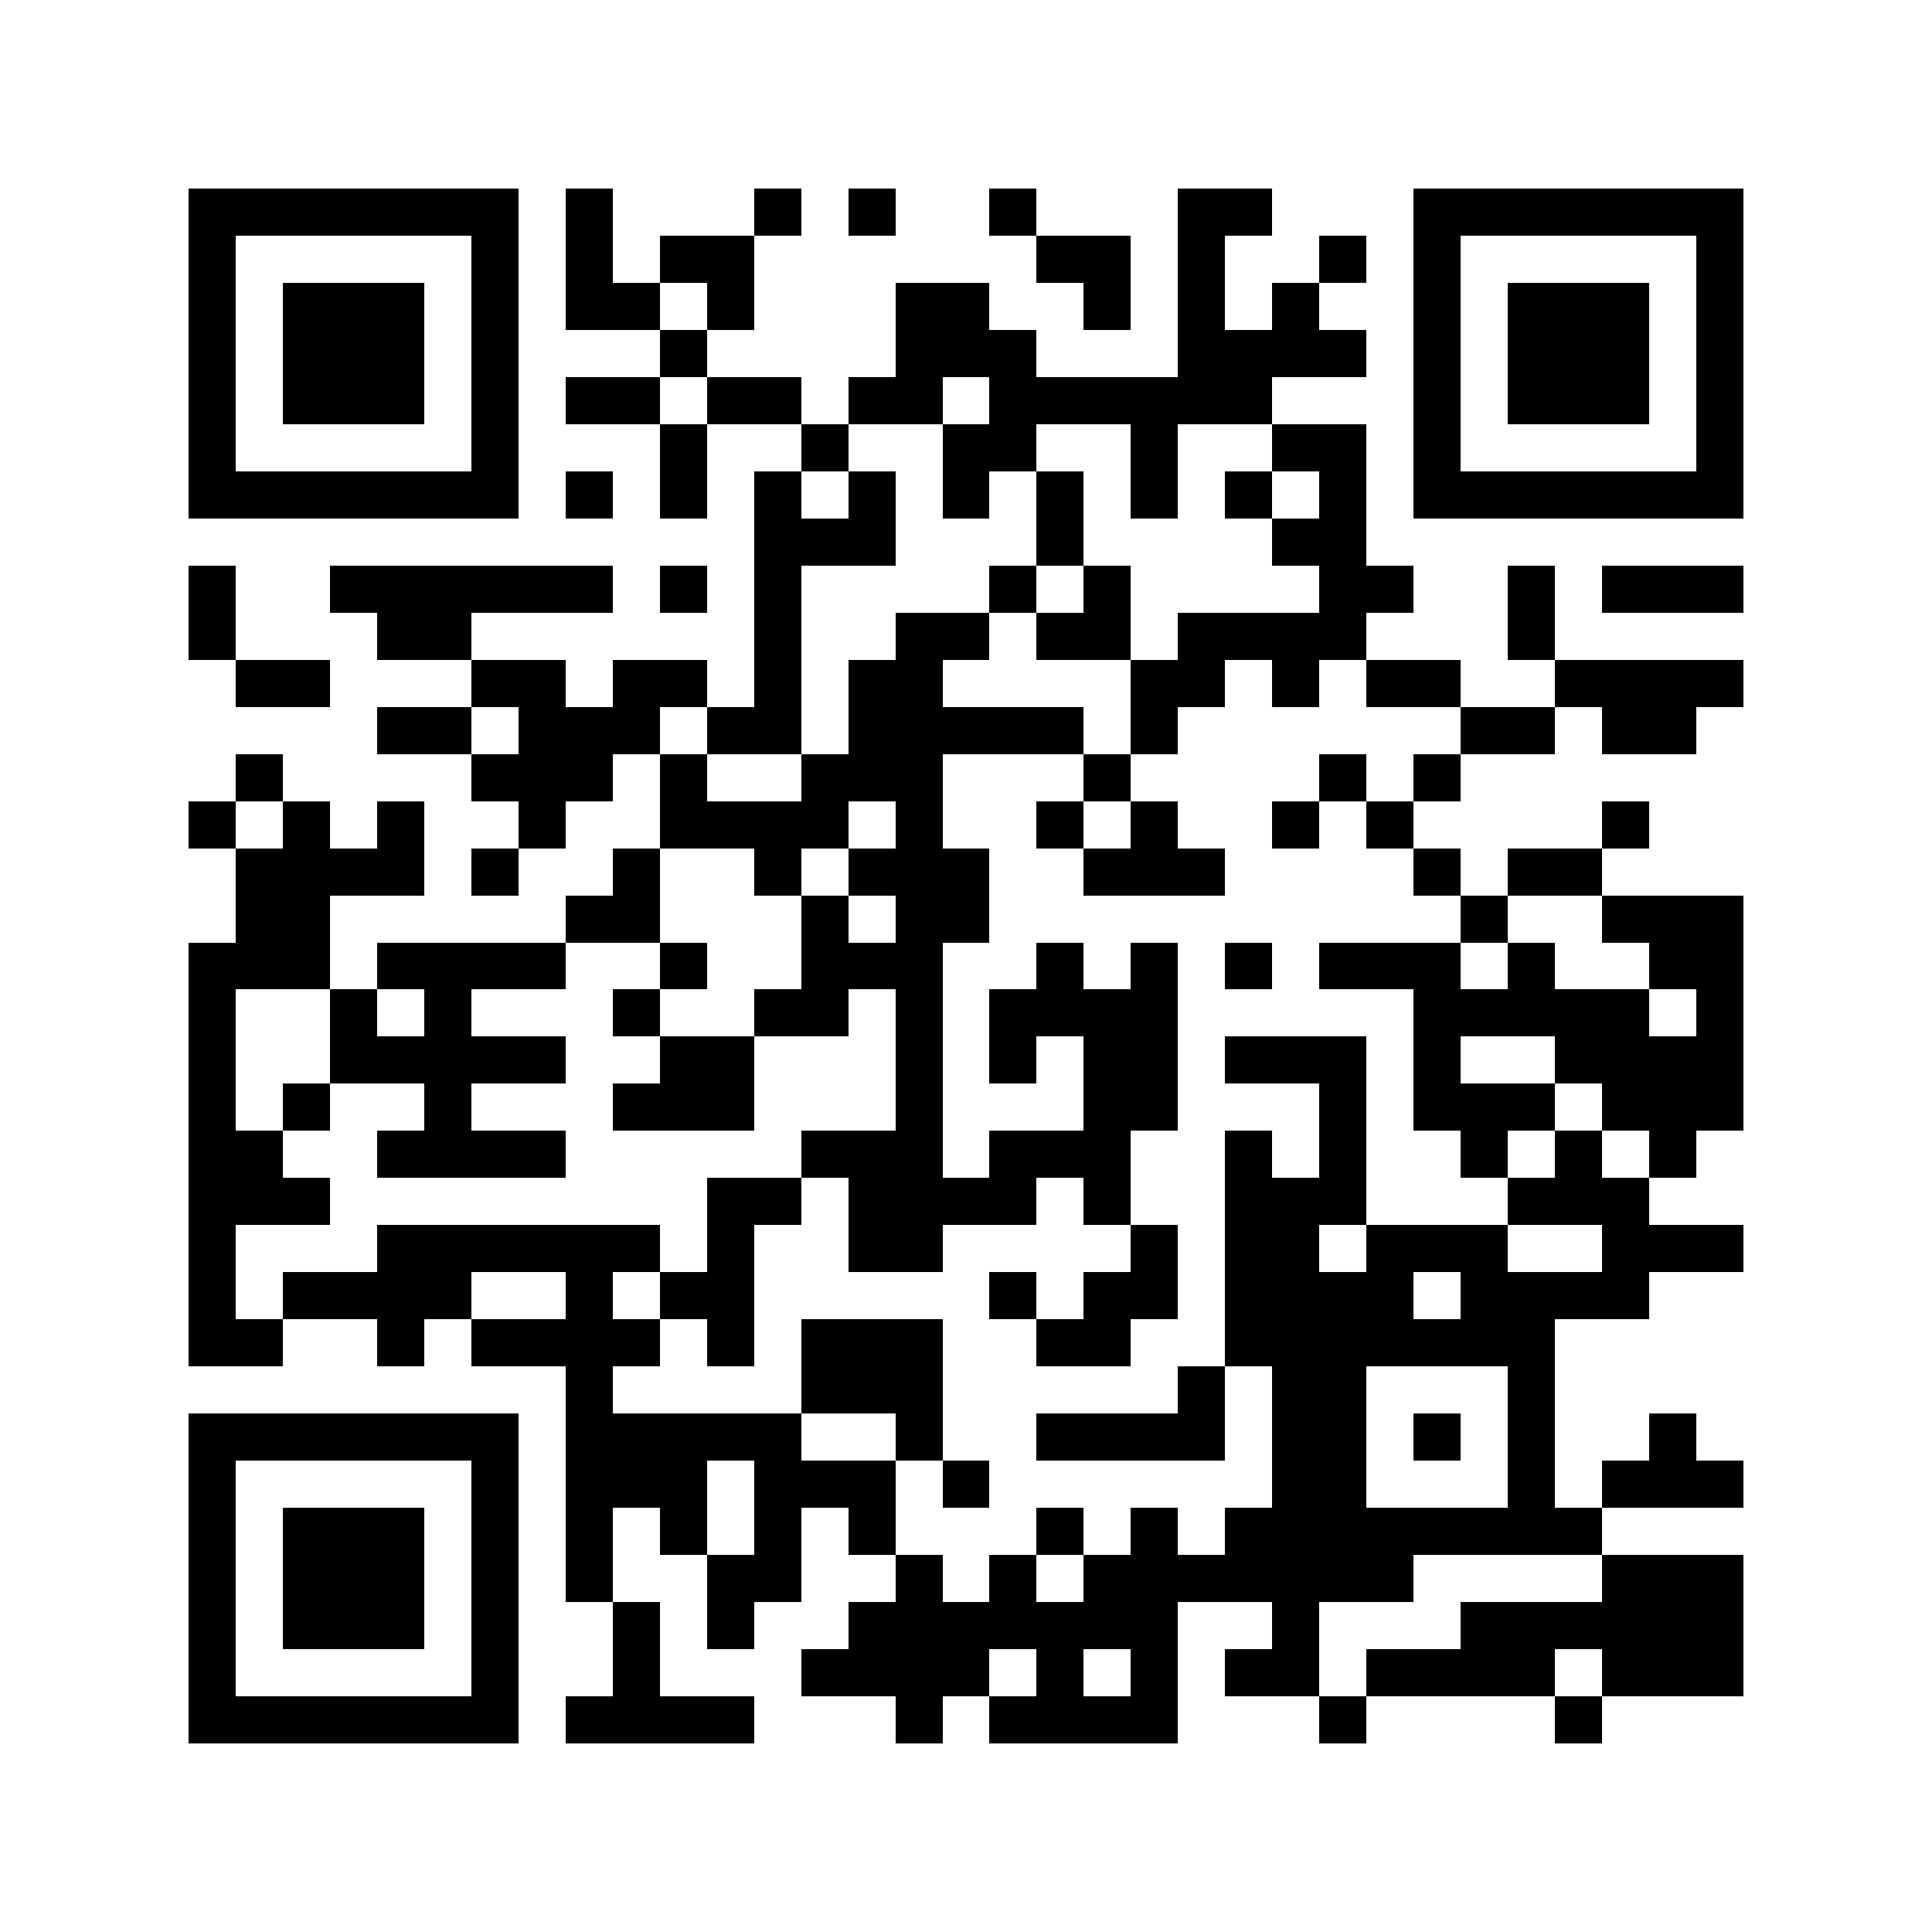
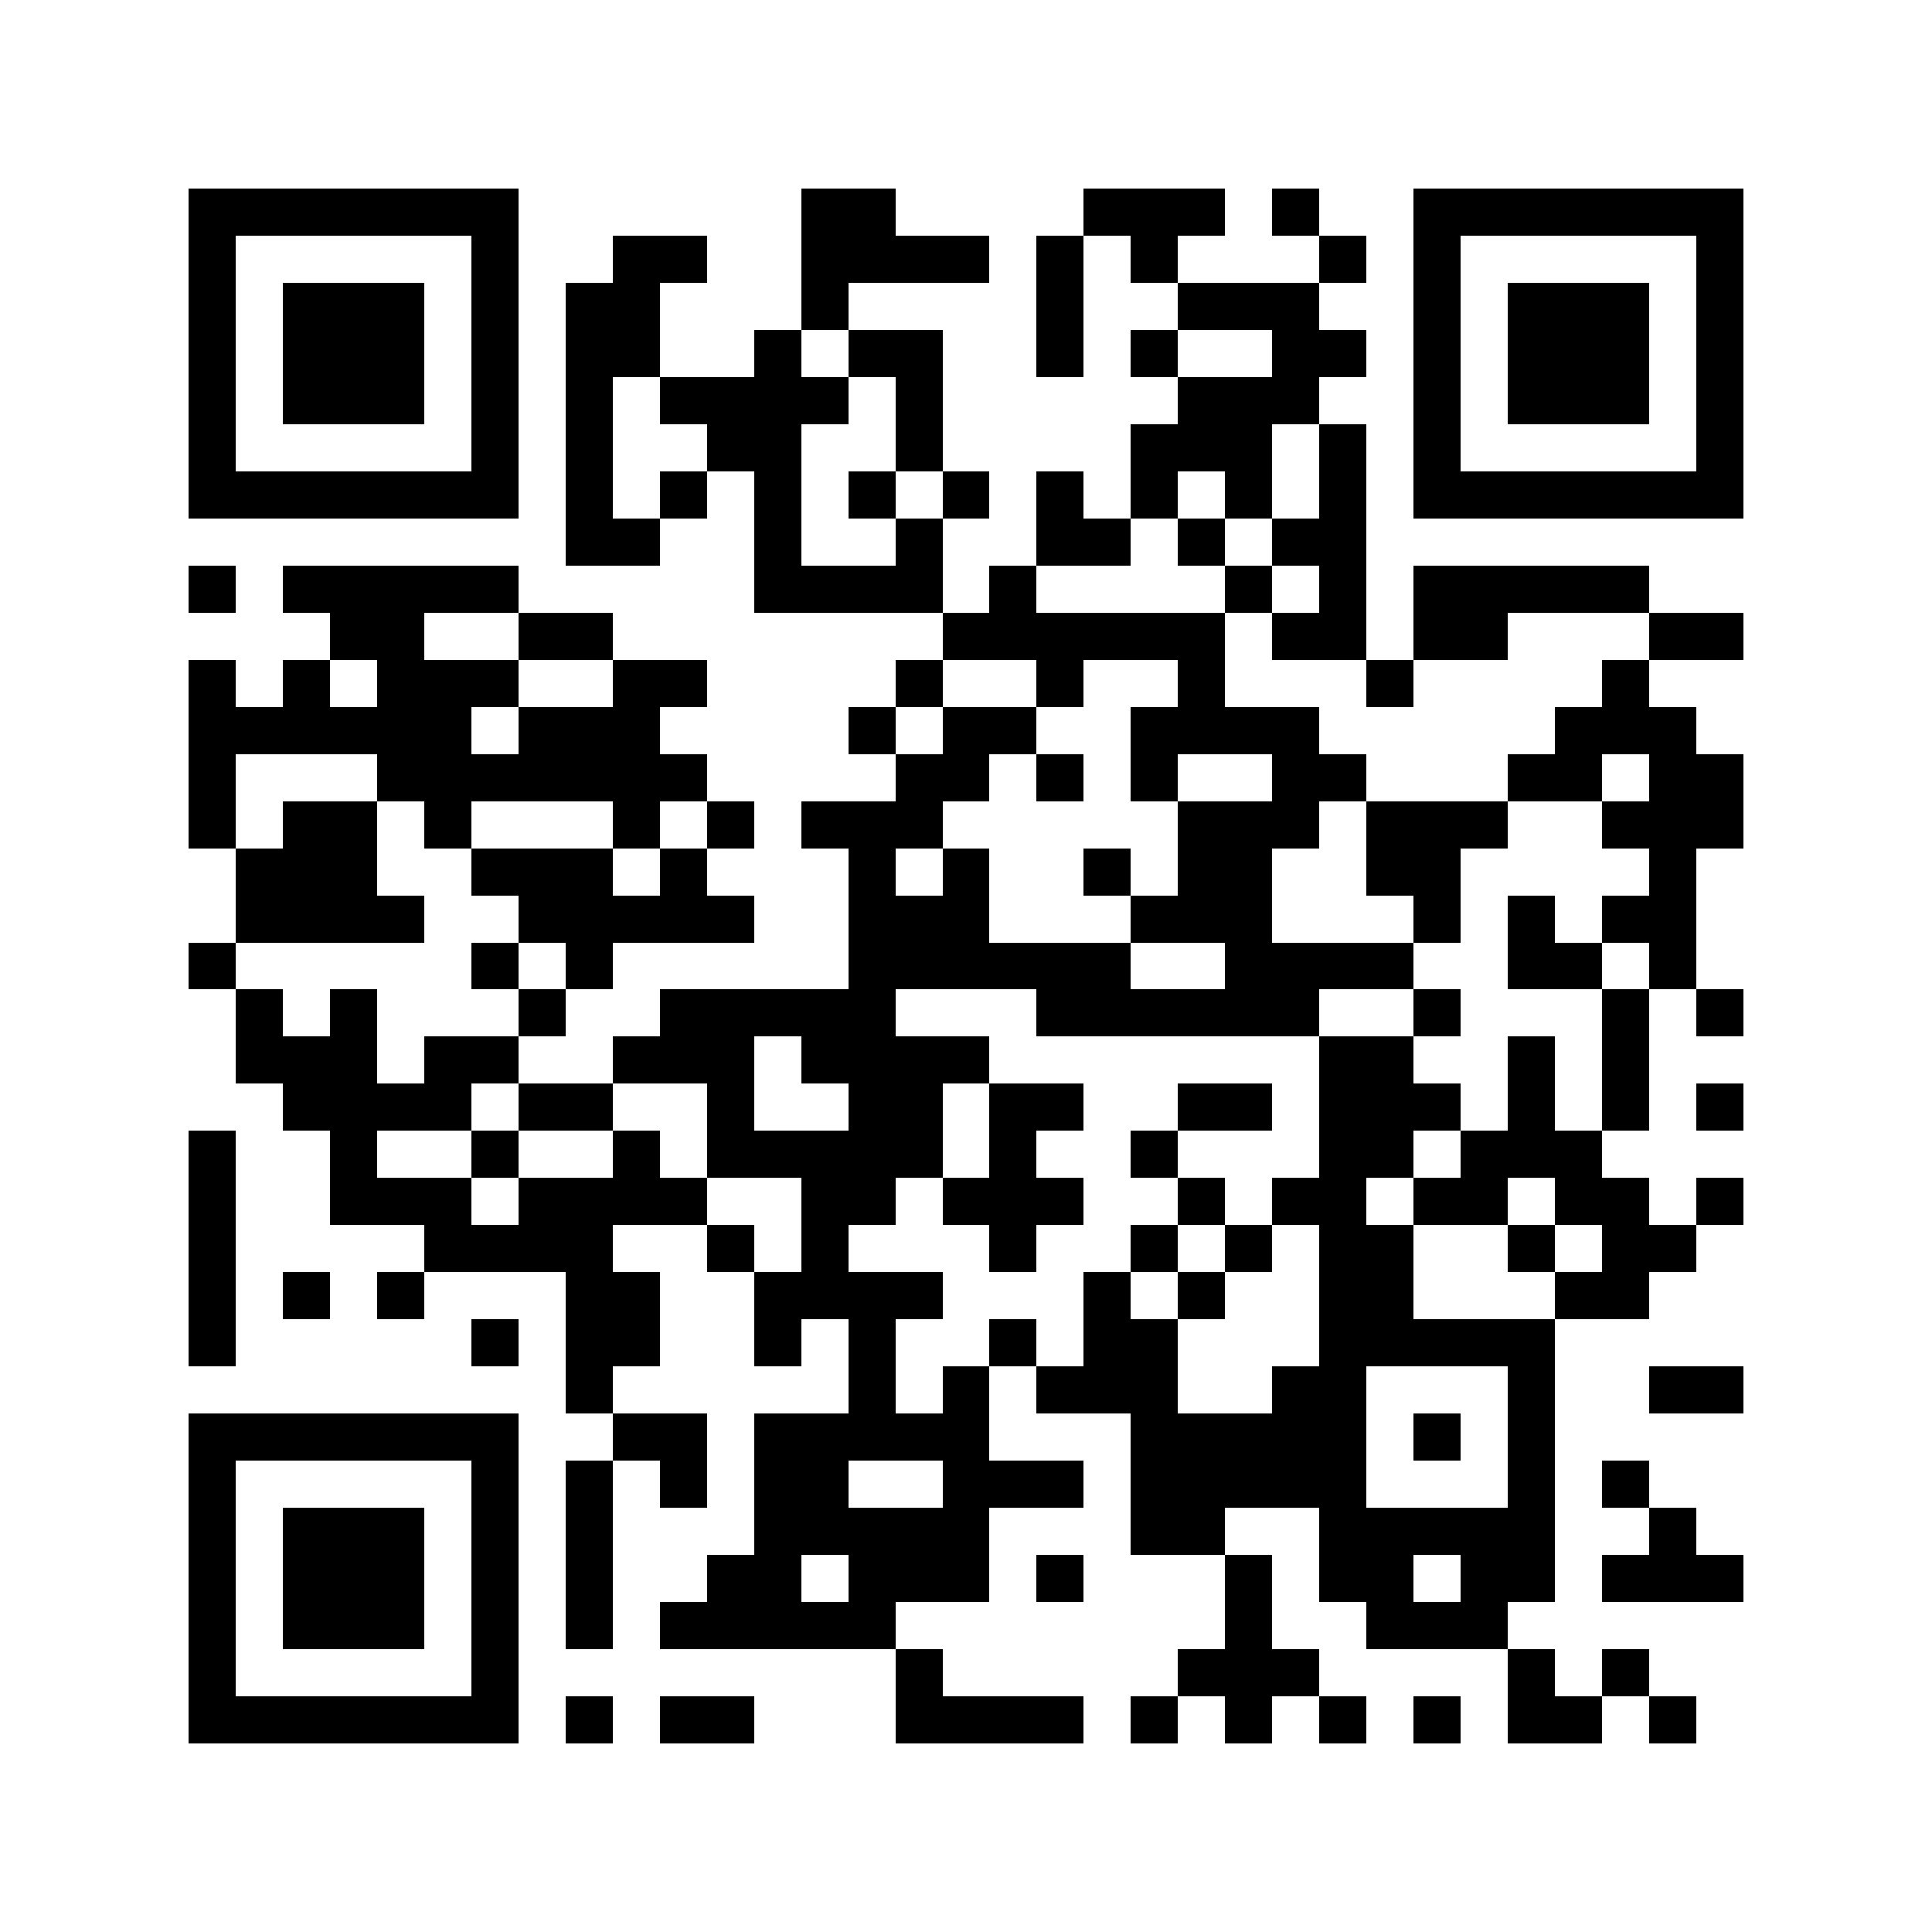
<svg xmlns="http://www.w3.org/2000/svg" viewBox="0 0 41 41" shape-rendering="crispEdges">
  <path fill="#ffffff" d="M0 0h41v41H0z" />
-   <path stroke="#000000" d="M4 4.5h7m1 0h1m3 0h1m1 0h1m2 0h1m3 0h2m3 0h7M4 5.5h1m5 0h1m1 0h1m1 0h2m6 0h2m1 0h1m2 0h1m1 0h1m5 0h1M4 6.5h1m1 0h3m1 0h1m1 0h2m1 0h1m3 0h2m2 0h1m1 0h1m1 0h1m2 0h1m1 0h3m1 0h1M4 7.5h1m1 0h3m1 0h1m3 0h1m4 0h3m3 0h4m1 0h1m1 0h3m1 0h1M4 8.5h1m1 0h3m1 0h1m1 0h2m1 0h2m1 0h2m1 0h6m3 0h1m1 0h3m1 0h1M4 9.5h1m5 0h1m3 0h1m2 0h1m2 0h2m2 0h1m2 0h2m1 0h1m5 0h1M4 10.5h7m1 0h1m1 0h1m1 0h1m1 0h1m1 0h1m1 0h1m1 0h1m1 0h1m1 0h1m1 0h7M16 11.5h3m3 0h1m4 0h2M4 12.5h1m2 0h6m1 0h1m1 0h1m4 0h1m1 0h1m4 0h2m2 0h1m1 0h3M4 13.5h1m3 0h2m6 0h1m2 0h2m1 0h2m1 0h4m3 0h1M5 14.5h2m3 0h2m1 0h2m1 0h1m1 0h2m4 0h2m1 0h1m1 0h2m2 0h4M8 15.5h2m1 0h3m1 0h2m1 0h5m1 0h1m6 0h2m1 0h2M5 16.5h1m4 0h3m1 0h1m2 0h3m3 0h1m4 0h1m1 0h1M4 17.5h1m1 0h1m1 0h1m2 0h1m2 0h4m1 0h1m2 0h1m1 0h1m2 0h1m1 0h1m4 0h1M5 18.5h4m1 0h1m2 0h1m2 0h1m1 0h3m2 0h3m4 0h1m1 0h2M5 19.5h2m5 0h2m3 0h1m1 0h2m10 0h1m2 0h3M4 20.5h3m1 0h4m2 0h1m2 0h3m2 0h1m1 0h1m1 0h1m1 0h3m1 0h1m2 0h2M4 21.5h1m2 0h1m1 0h1m3 0h1m2 0h2m1 0h1m1 0h4m5 0h5m1 0h1M4 22.5h1m2 0h5m2 0h2m3 0h1m1 0h1m1 0h2m1 0h3m1 0h1m2 0h4M4 23.5h1m1 0h1m2 0h1m3 0h3m3 0h1m3 0h2m3 0h1m1 0h3m1 0h3M4 24.5h2m2 0h4m5 0h3m1 0h3m2 0h1m1 0h1m2 0h1m1 0h1m1 0h1M4 25.5h3m8 0h2m1 0h4m1 0h1m2 0h3m3 0h3M4 26.5h1m3 0h6m1 0h1m2 0h2m4 0h1m1 0h2m1 0h3m2 0h3M4 27.5h1m1 0h4m2 0h1m1 0h2m5 0h1m1 0h2m1 0h4m1 0h4M4 28.5h2m2 0h1m1 0h4m1 0h1m1 0h3m2 0h2m2 0h7M12 29.5h1m4 0h3m5 0h1m1 0h2m3 0h1M4 30.5h7m1 0h5m2 0h1m2 0h4m1 0h2m1 0h1m1 0h1m2 0h1M4 31.5h1m5 0h1m1 0h3m1 0h3m1 0h1m6 0h2m3 0h1m1 0h3M4 32.5h1m1 0h3m1 0h1m1 0h1m1 0h1m1 0h1m1 0h1m3 0h1m1 0h1m1 0h8M4 33.5h1m1 0h3m1 0h1m1 0h1m2 0h2m2 0h1m1 0h1m1 0h7m4 0h3M4 34.5h1m1 0h3m1 0h1m2 0h1m1 0h1m2 0h7m2 0h1m3 0h6M4 35.5h1m5 0h1m2 0h1m3 0h4m1 0h1m1 0h1m1 0h2m1 0h4m1 0h3M4 36.5h7m1 0h4m3 0h1m1 0h4m3 0h1m4 0h1" />
+   <path stroke="#000000" d="M4 4.5h7m6 0h2m4 0h3m1 0h1m2 0h7M4 5.5h1m5 0h1m2 0h2m2 0h4m1 0h1m1 0h1m3 0h1m1 0h1m5 0h1M4 6.5h1m1 0h3m1 0h1m1 0h2m3 0h1m4 0h1m2 0h3m2 0h1m1 0h3m1 0h1M4 7.5h1m1 0h3m1 0h1m1 0h2m2 0h1m1 0h2m2 0h1m1 0h1m2 0h2m1 0h1m1 0h3m1 0h1M4 8.5h1m1 0h3m1 0h1m1 0h1m1 0h4m1 0h1m5 0h3m2 0h1m1 0h3m1 0h1M4 9.5h1m5 0h1m1 0h1m2 0h2m2 0h1m4 0h3m1 0h1m1 0h1m5 0h1M4 10.5h7m1 0h1m1 0h1m1 0h1m1 0h1m1 0h1m1 0h1m1 0h1m1 0h1m1 0h1m1 0h7M12 11.5h2m2 0h1m2 0h1m2 0h2m1 0h1m1 0h2M4 12.5h1m1 0h5m5 0h4m1 0h1m4 0h1m1 0h1m1 0h5M7 13.5h2m2 0h2m7 0h6m1 0h2m1 0h2m3 0h2M4 14.5h1m1 0h1m1 0h3m2 0h2m4 0h1m2 0h1m2 0h1m3 0h1m4 0h1M4 15.5h6m1 0h3m4 0h1m1 0h2m2 0h4m5 0h3M4 16.5h1m3 0h7m4 0h2m1 0h1m1 0h1m2 0h2m3 0h2m1 0h2M4 17.5h1m1 0h2m1 0h1m3 0h1m1 0h1m1 0h3m5 0h3m1 0h3m2 0h3M5 18.5h3m2 0h3m1 0h1m3 0h1m1 0h1m2 0h1m1 0h2m2 0h2m4 0h1M5 19.5h4m2 0h5m2 0h3m3 0h3m3 0h1m1 0h1m1 0h2M4 20.5h1m5 0h1m1 0h1m5 0h6m2 0h4m2 0h2m1 0h1M5 21.5h1m1 0h1m3 0h1m2 0h5m3 0h6m2 0h1m3 0h1m1 0h1M5 22.5h3m1 0h2m2 0h3m1 0h4m7 0h2m2 0h1m1 0h1M6 23.5h4m1 0h2m2 0h1m2 0h2m1 0h2m2 0h2m1 0h3m1 0h1m1 0h1m1 0h1M4 24.5h1m2 0h1m2 0h1m2 0h1m1 0h5m1 0h1m2 0h1m3 0h2m1 0h3M4 25.5h1m2 0h3m1 0h4m2 0h2m1 0h3m2 0h1m1 0h2m1 0h2m1 0h2m1 0h1M4 26.5h1m4 0h4m2 0h1m1 0h1m3 0h1m2 0h1m1 0h1m1 0h2m2 0h1m1 0h2M4 27.5h1m1 0h1m1 0h1m3 0h2m2 0h4m3 0h1m1 0h1m2 0h2m3 0h2M4 28.5h1m5 0h1m1 0h2m2 0h1m1 0h1m2 0h1m1 0h2m3 0h5M12 29.5h1m5 0h1m1 0h1m1 0h3m2 0h2m3 0h1m2 0h2M4 30.5h7m2 0h2m1 0h5m3 0h5m1 0h1m1 0h1M4 31.5h1m5 0h1m1 0h1m1 0h1m1 0h2m2 0h3m1 0h5m3 0h1m1 0h1M4 32.5h1m1 0h3m1 0h1m1 0h1m3 0h5m3 0h2m2 0h5m2 0h1M4 33.5h1m1 0h3m1 0h1m1 0h1m2 0h2m1 0h3m1 0h1m3 0h1m1 0h2m1 0h2m1 0h3M4 34.5h1m1 0h3m1 0h1m1 0h1m1 0h5m7 0h1m2 0h3M4 35.5h1m5 0h1m8 0h1m5 0h3m4 0h1m1 0h1M4 36.5h7m1 0h1m1 0h2m3 0h4m1 0h1m1 0h1m1 0h1m1 0h1m1 0h2m1 0h1" />
</svg>
